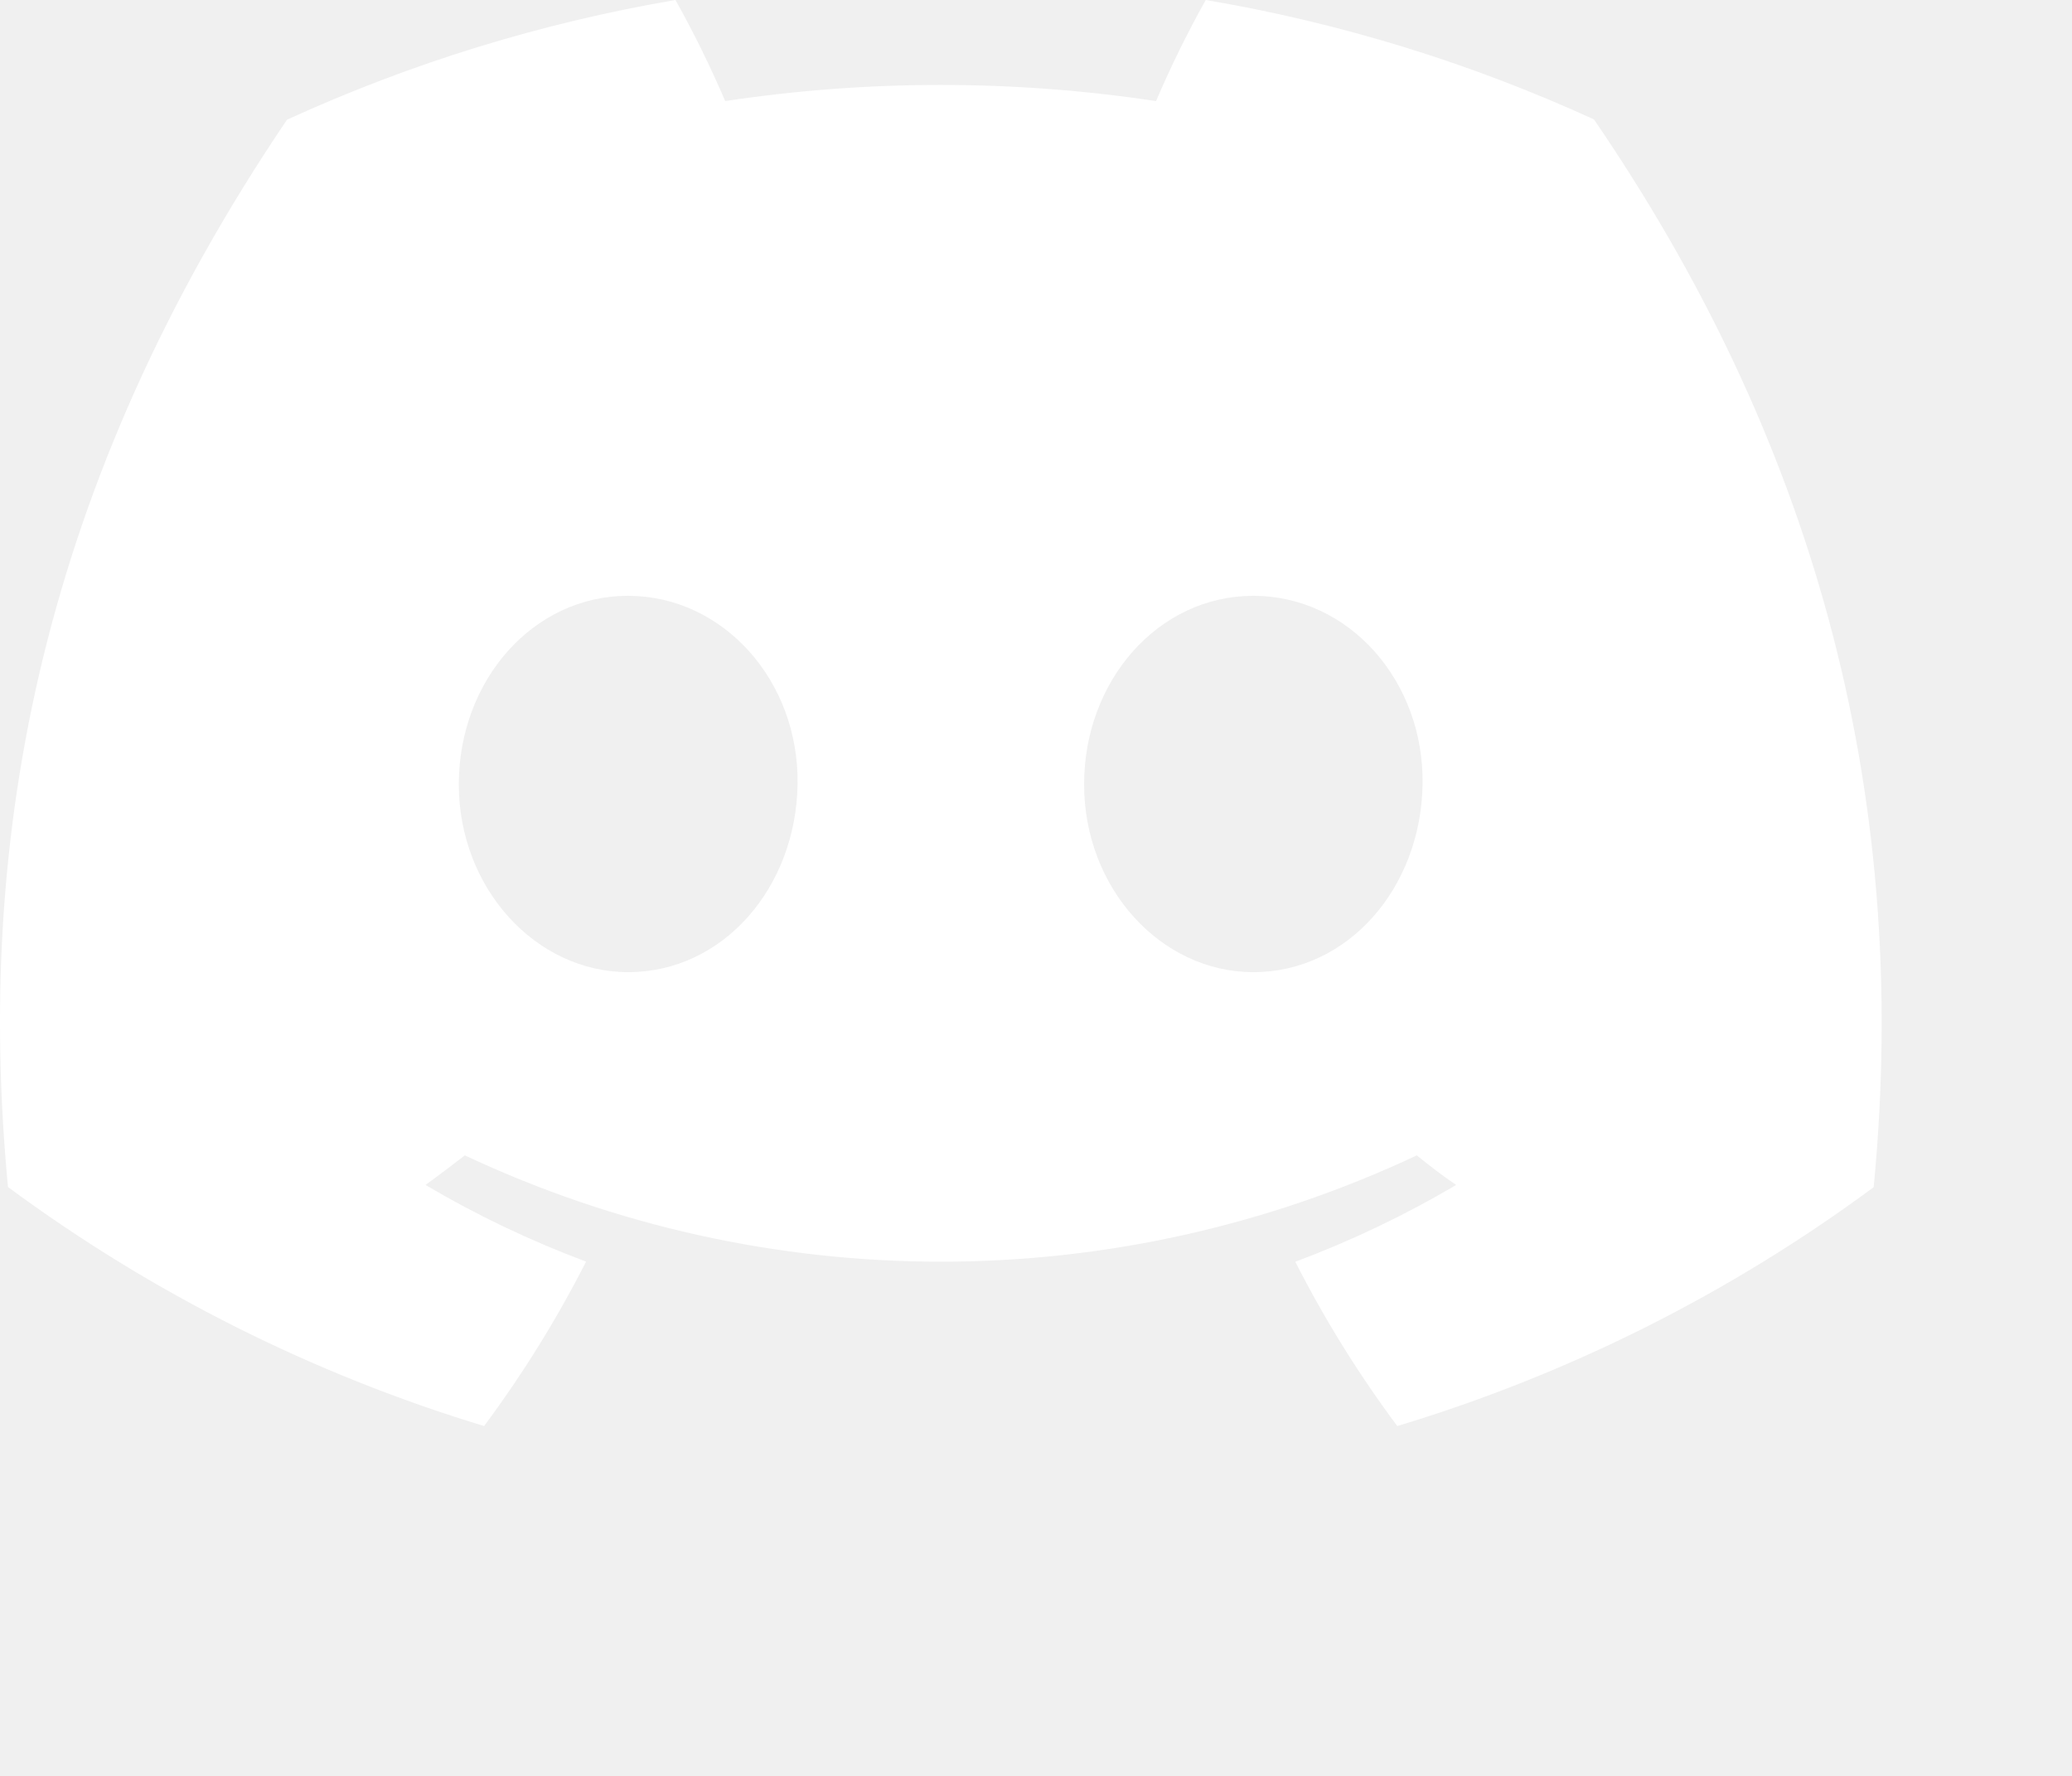
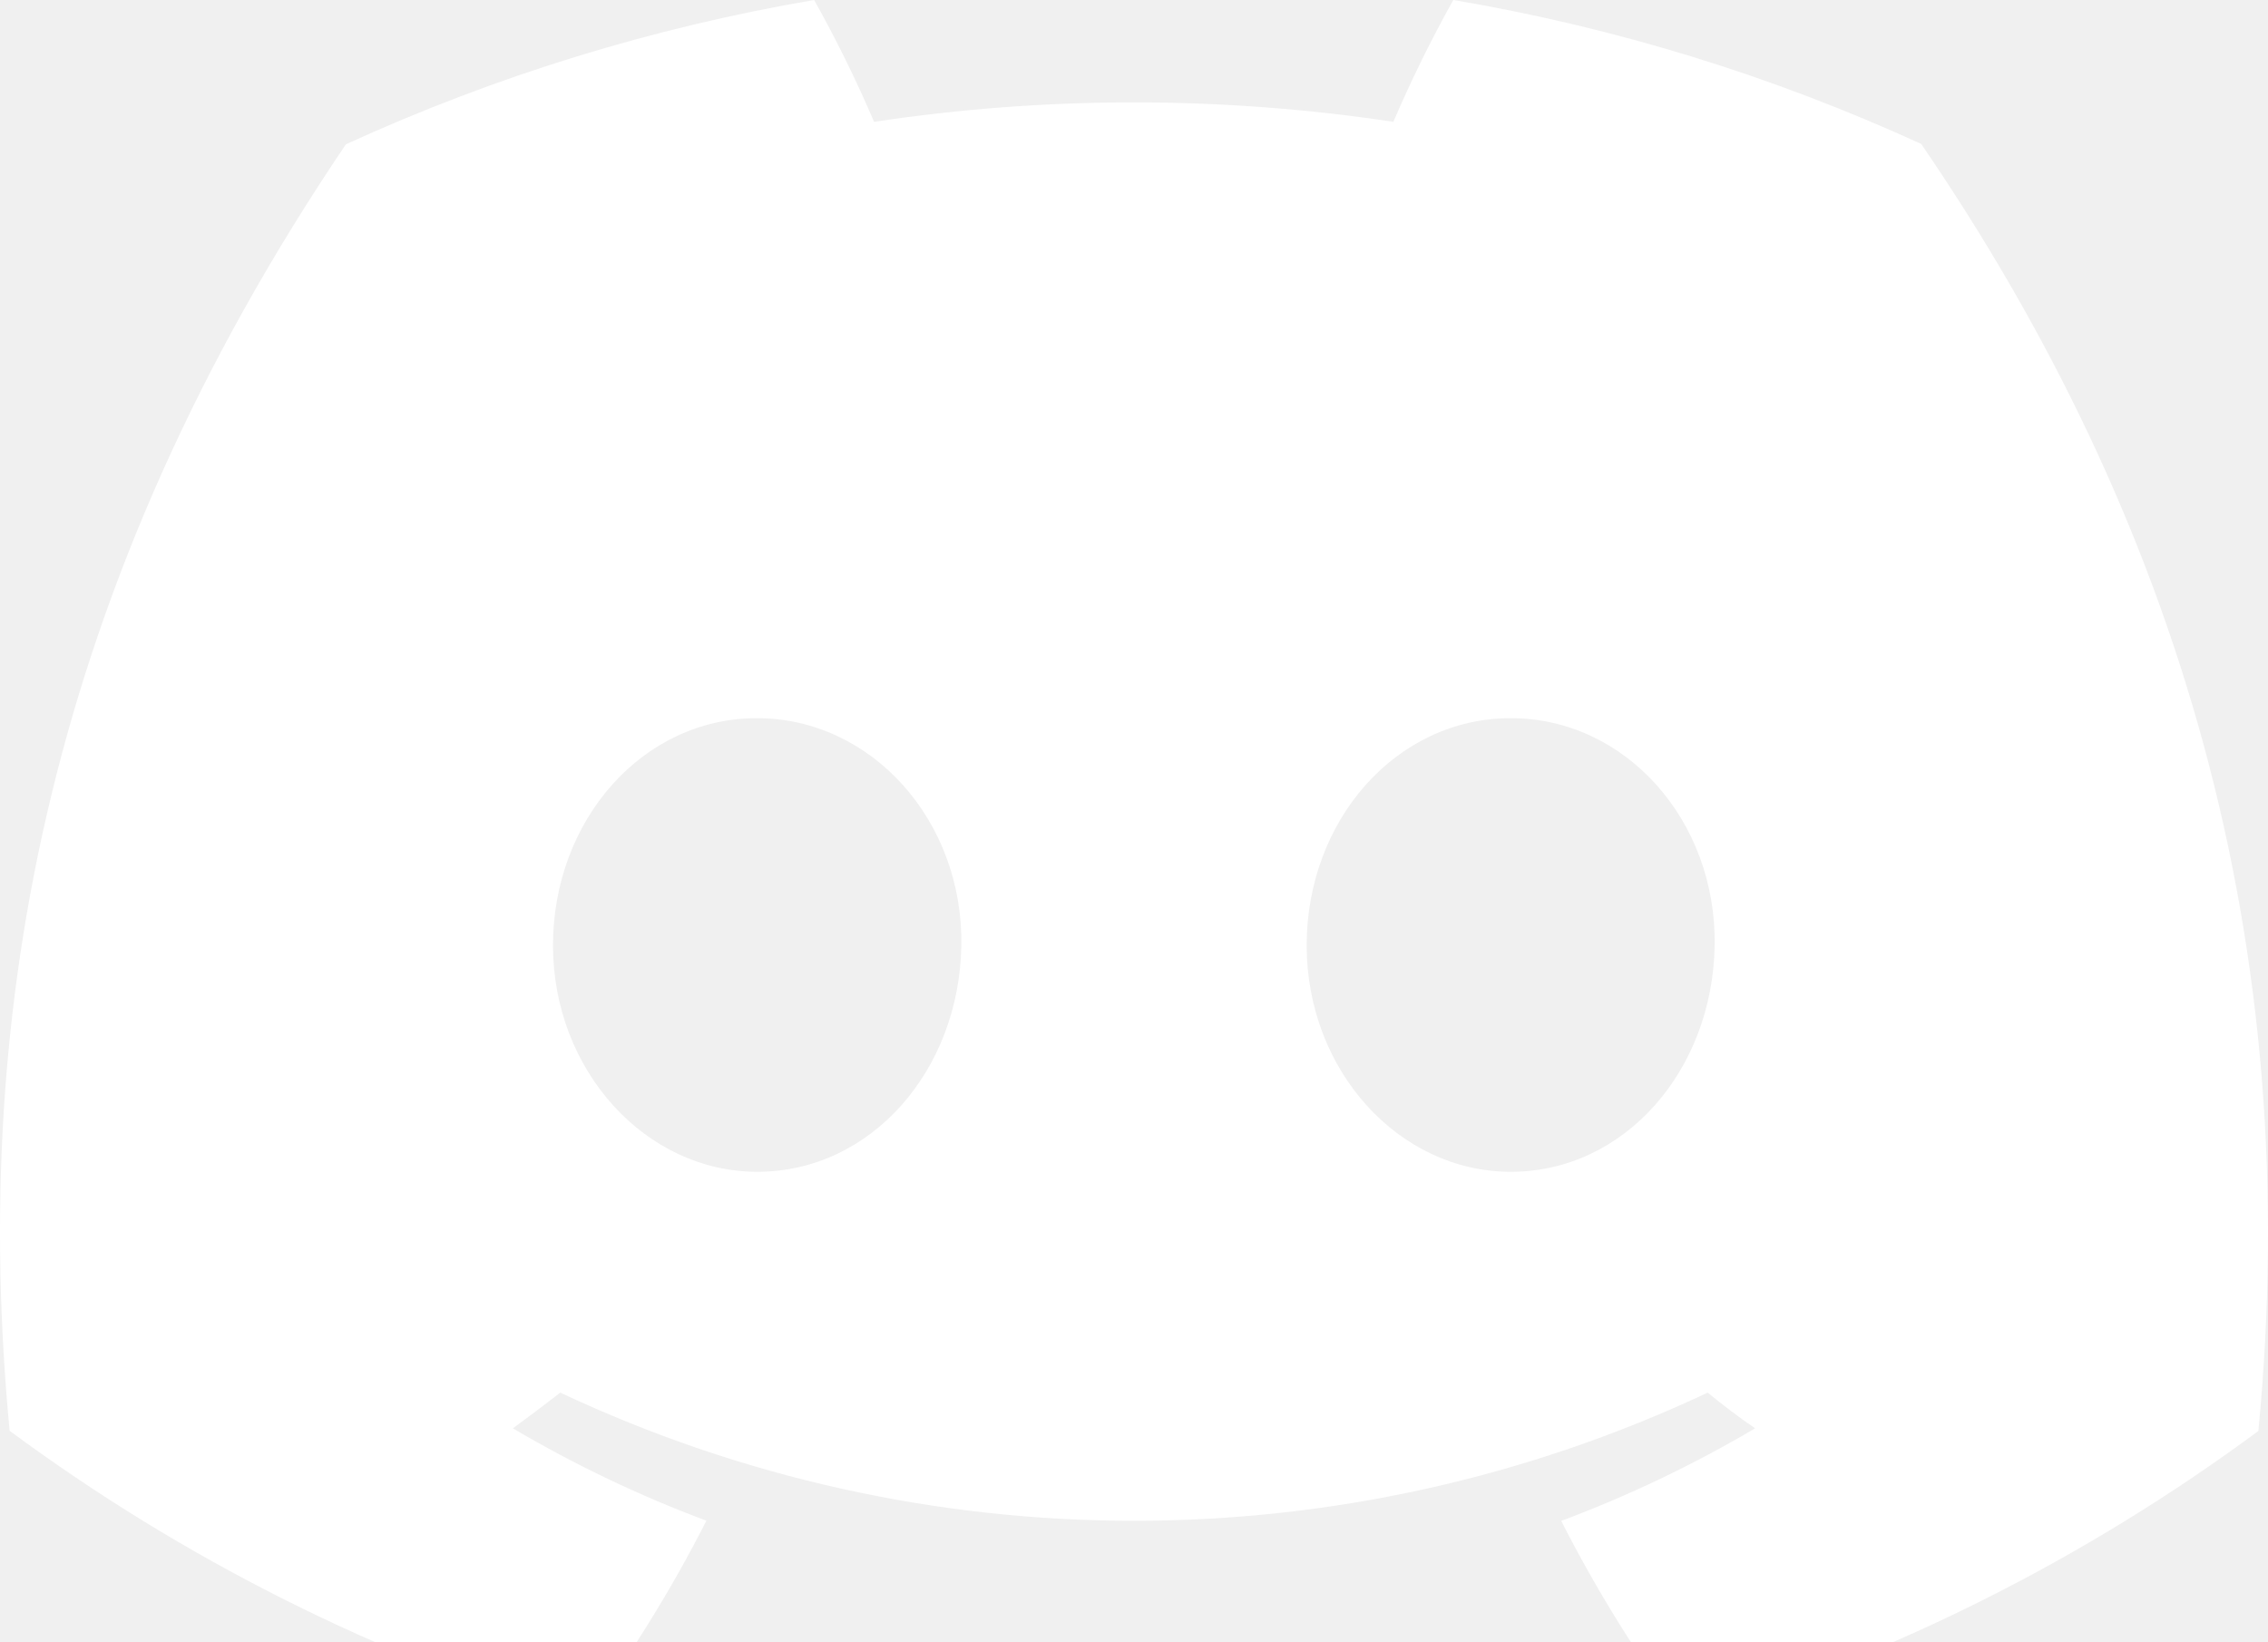
- <svg xmlns="http://www.w3.org/2000/svg" width="28" height="24">
+ <svg xmlns="http://www.w3.org/2000/svg" viewBox="0 0 127.14 92">
  <defs>
    <style>.cls-1{fill:#fff;}</style>
  </defs>
-   <path transform="scale(0.2)" class="cls-1" d="M107.7,8.07A105.15,105.15,0,0,0,81.47,0a72.06,72.06,0,0,0-3.36,6.83A97.68,97.68,0,0,0,49,6.83,72.37,72.37,0,0,0,45.64,0,105.89,105.89,0,0,0,19.39,8.09C2.79,32.65-1.71,56.6.54,80.21h0A105.73,105.73,0,0,0,32.71,96.36,77.7,77.7,0,0,0,39.6,85.25a68.42,68.42,0,0,1-10.85-5.18c.91-.66,1.8-1.34,2.66-2a75.57,75.57,0,0,0,64.32,0c.87.71,1.76,1.39,2.66,2a68.68,68.68,0,0,1-10.87,5.19,77,77,0,0,0,6.89,11.1A105.25,105.25,0,0,0,126.6,80.22h0C129.24,52.84,122.09,29.11,107.7,8.07ZM42.45,65.69C36.18,65.69,31,60,31,53s5-12.74,11.43-12.74S54,46,53.89,53,48.84,65.69,42.45,65.69Zm42.24,0C78.41,65.69,73.25,60,73.25,53s5-12.74,11.44-12.74S96.23,46,96.12,53,91.08,65.69,84.69,65.69Z" />
+   <path class="cls-1" d="M107.7,8.07A105.15,105.15,0,0,0,81.47,0a72.06,72.06,0,0,0-3.36,6.83A97.68,97.68,0,0,0,49,6.83,72.37,72.37,0,0,0,45.64,0,105.89,105.89,0,0,0,19.39,8.09C2.79,32.65-1.71,56.6.54,80.21h0A105.73,105.73,0,0,0,32.71,96.36,77.7,77.7,0,0,0,39.6,85.25a68.42,68.42,0,0,1-10.85-5.18c.91-.66,1.8-1.34,2.66-2a75.57,75.57,0,0,0,64.32,0c.87.71,1.76,1.39,2.66,2a68.68,68.68,0,0,1-10.87,5.19,77,77,0,0,0,6.89,11.1A105.25,105.25,0,0,0,126.6,80.22h0C129.24,52.84,122.09,29.11,107.7,8.07ZM42.45,65.69C36.18,65.69,31,60,31,53s5-12.74,11.43-12.74S54,46,53.89,53,48.84,65.69,42.45,65.69Zm42.24,0C78.41,65.69,73.25,60,73.25,53s5-12.74,11.44-12.74S96.23,46,96.12,53,91.08,65.69,84.69,65.69Z" />
</svg>
